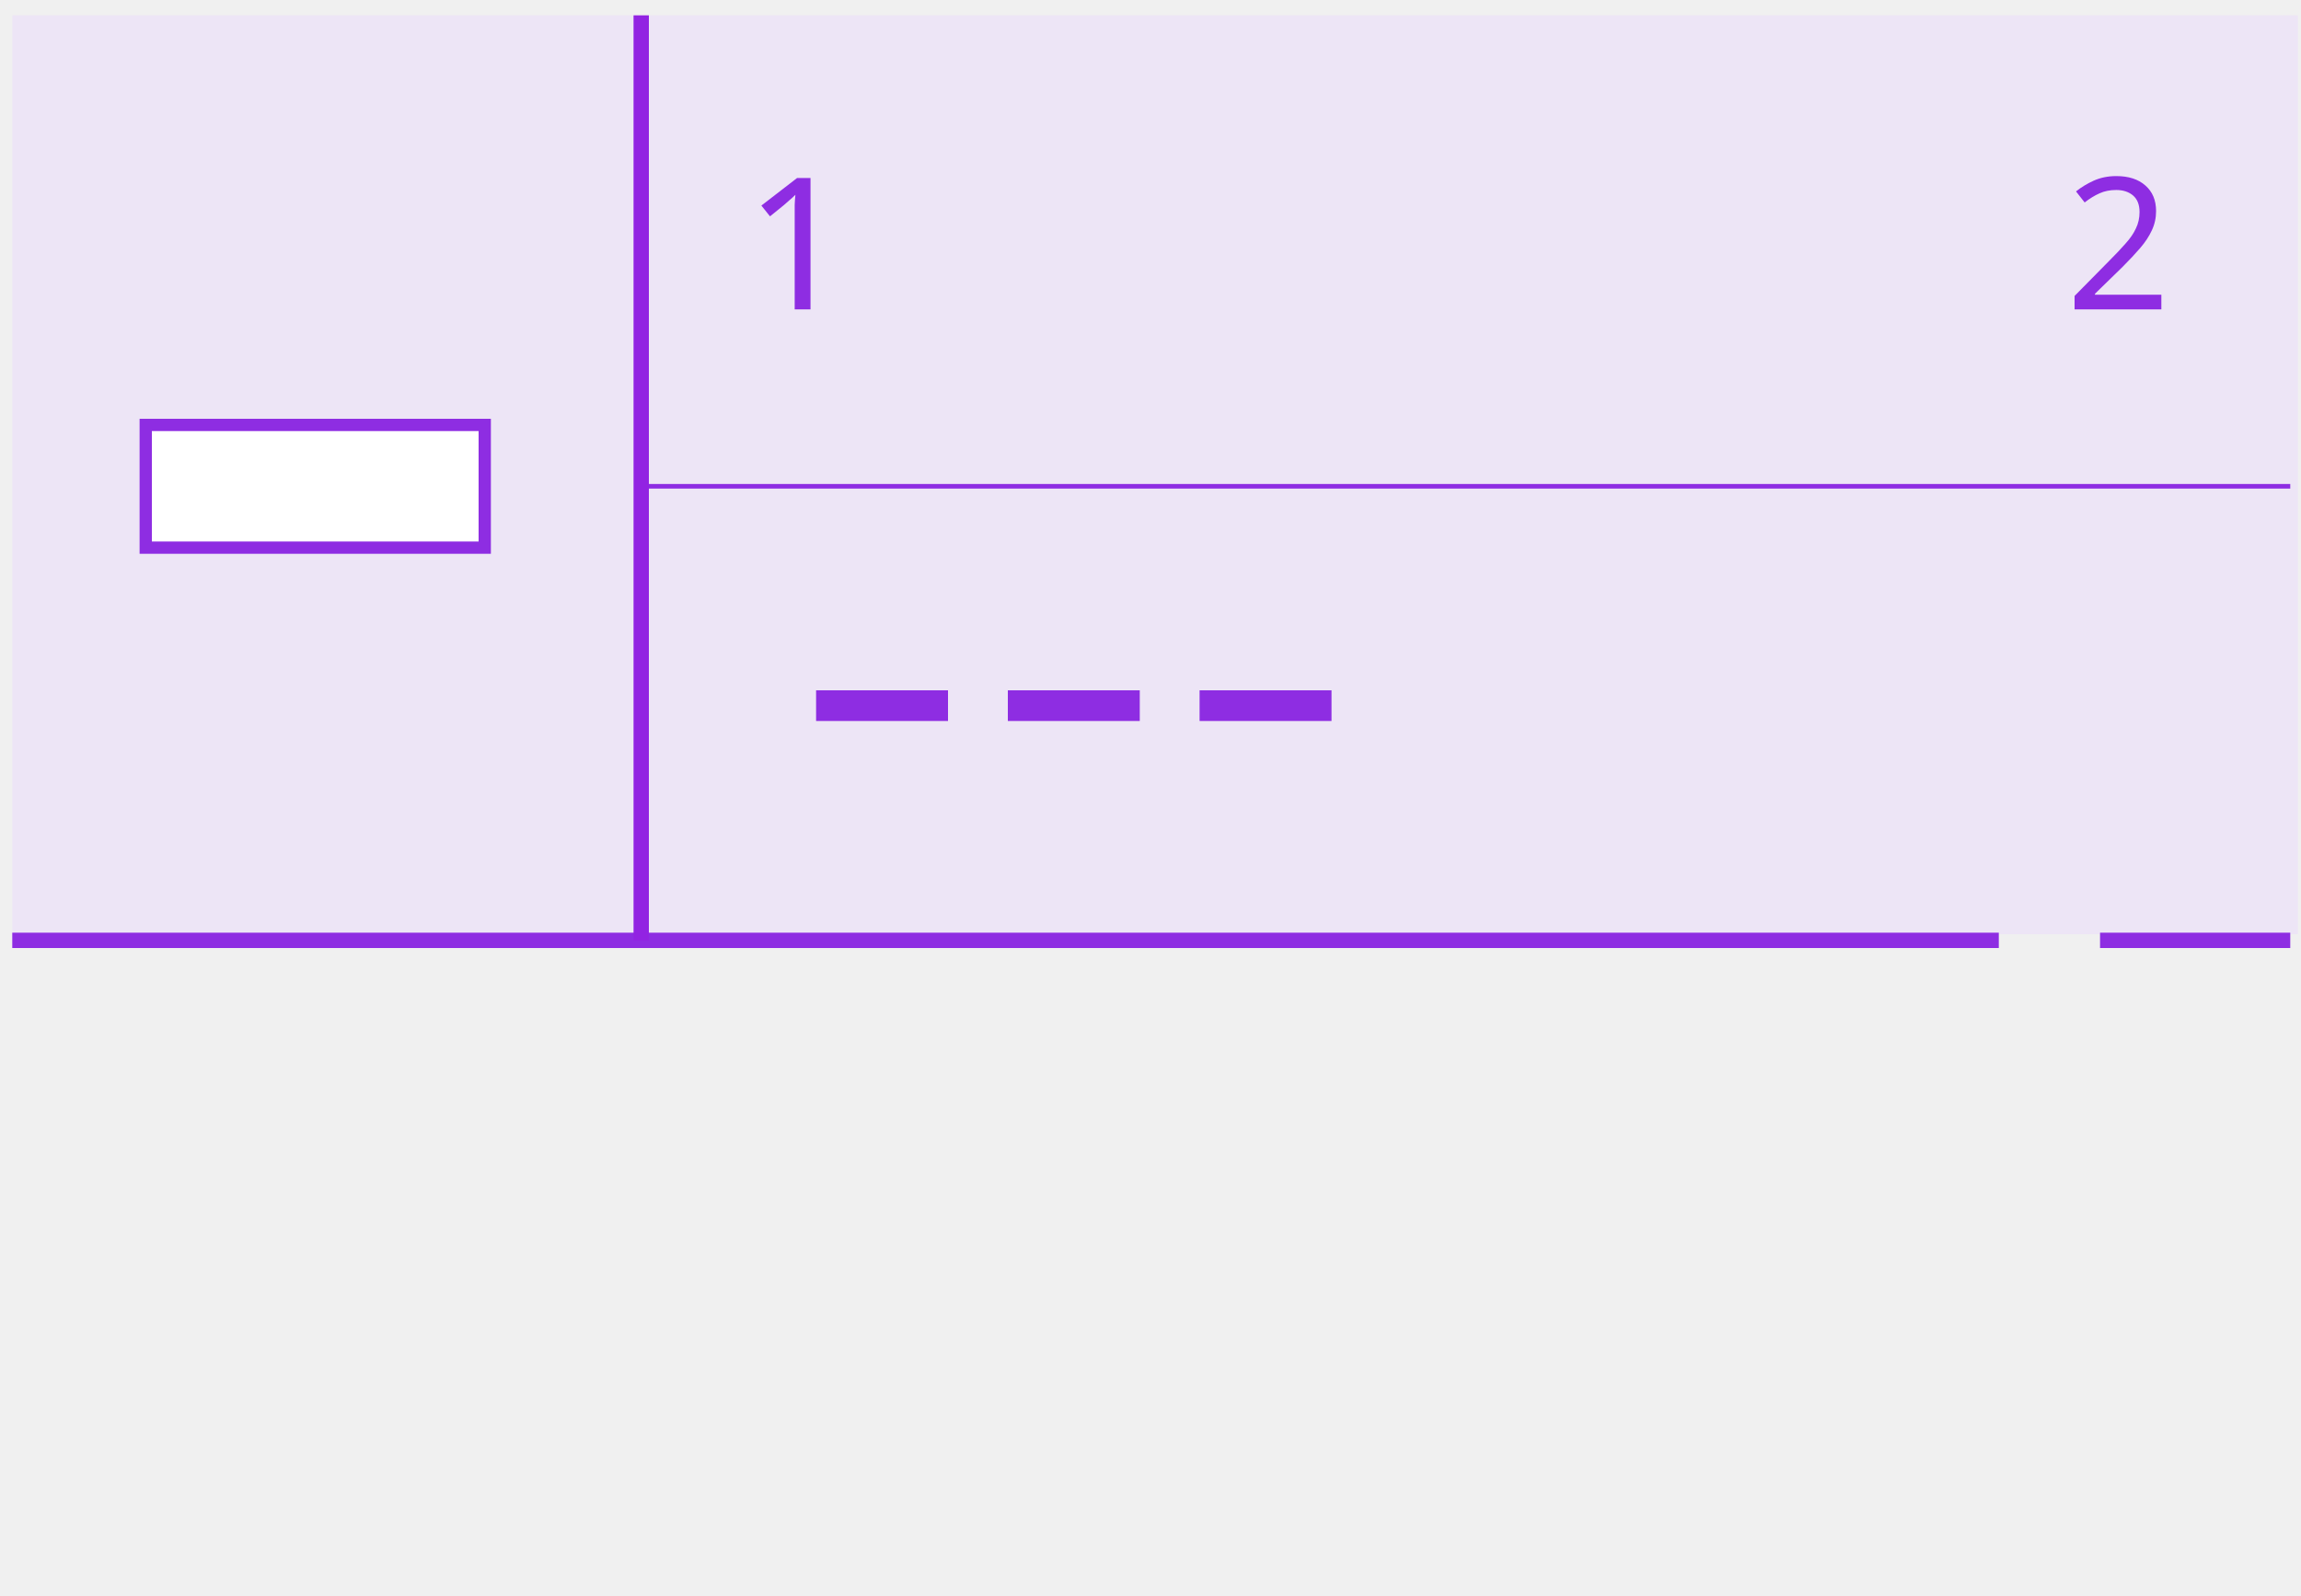
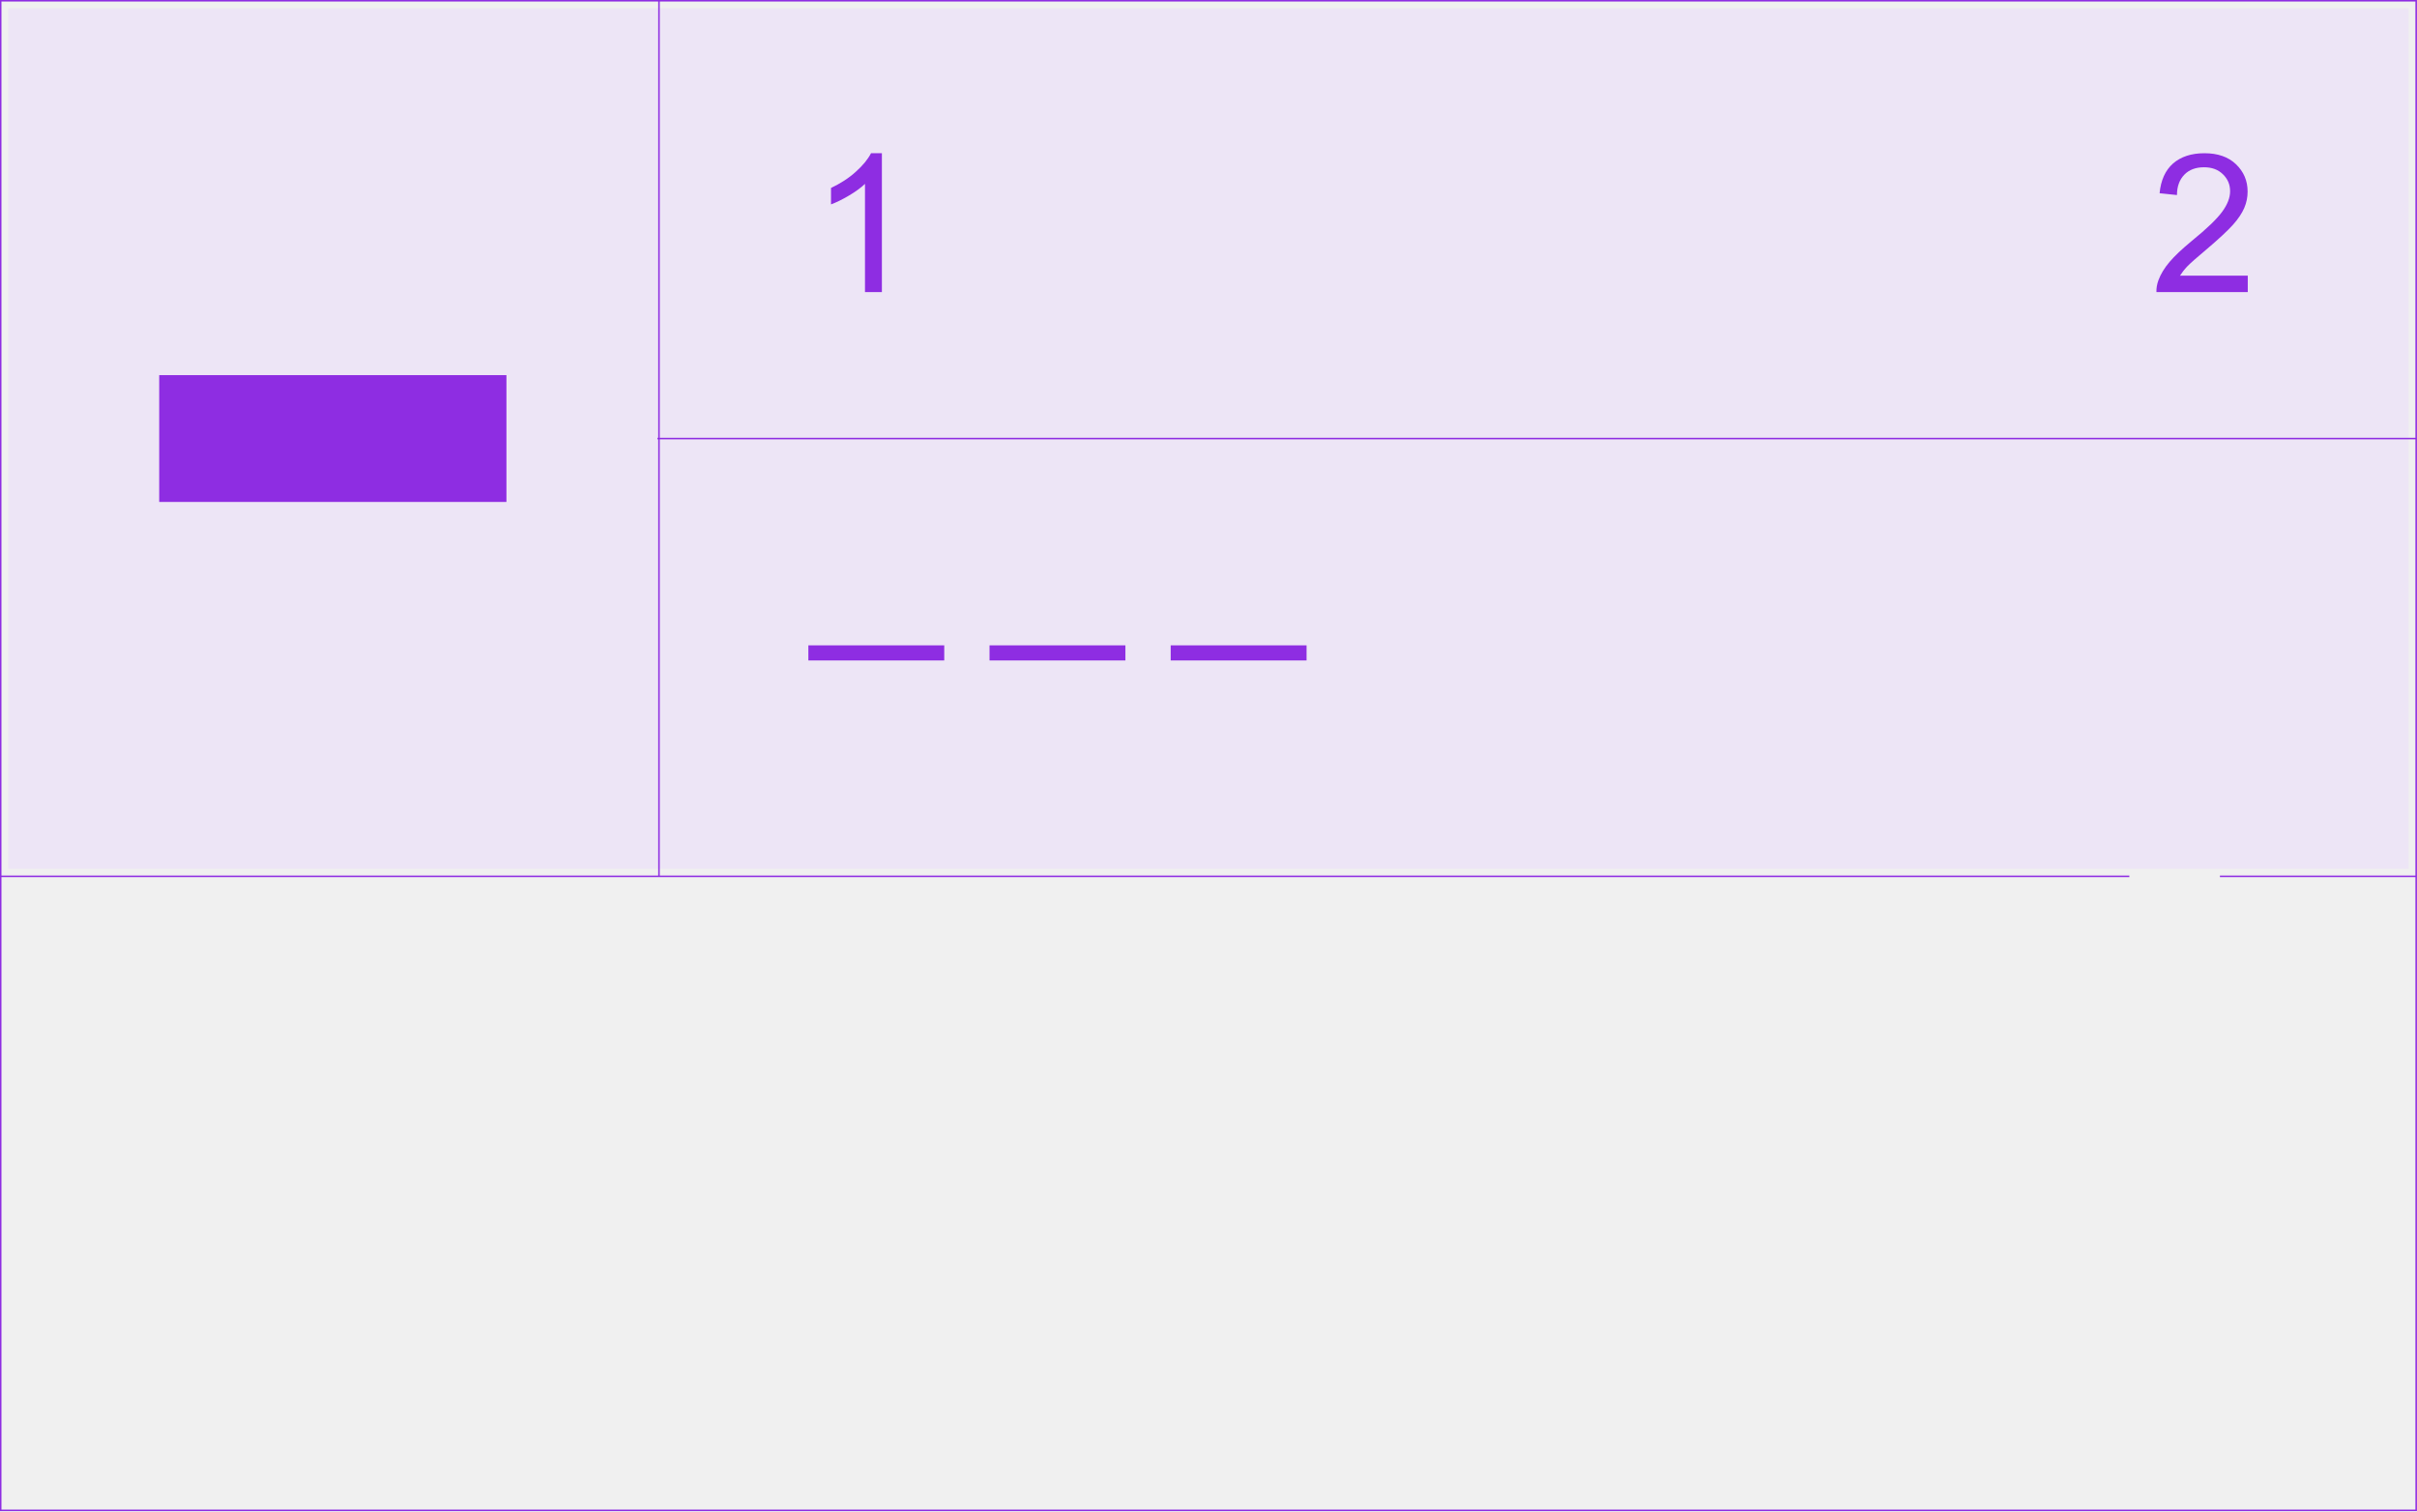
- <svg xmlns="http://www.w3.org/2000/svg" version="1.1" id="Layer_1" x="0px" y="0px" viewBox="0 0 150 104" style="enable-background:new 0 0 150 104;" xml:space="preserve">
+ <svg xmlns="http://www.w3.org/2000/svg" version="1.1" id="Layer_1" x="0px" y="0px" viewBox="0 0 1601 1001" style="enable-background:new 0 0 1601 1001;" xml:space="preserve">
  <style type="text/css">
- 	.st0{fill:#EDE5F6;}
- 	.st1{fill:none;stroke:#8E2DE2;}
- 	.st2{fill:none;}
- 	.st3{fill:#232323;stroke:#8E2DE2;stroke-width:2;}
- 	.st4{fill:none;stroke:#8E2DE2;stroke-width:0.3;}
- 	.st5{fill:#FFFFFF;stroke:#8E2DE2;stroke-width:0.8;}
- 	.st6{fill:#8E2DE2;}
- 	.st7{font-family:'ArialMT';}
- 	.st8{font-size:12px;}
- 	.st9{fill:none;stroke:#9223E2;}
+ 	.st0{fill:none;stroke:#8E2DE2;}
+ 	.st1{fill:#EDE5F6;}
+ 	.st2{enable-background:new    ;}
+ 	.st3{fill:#8E2DE2;}
+ 	.st4{fill:none;stroke:#8E2DE2;stroke-miterlimit:10;}
</style>
-   <rect x="0.8" y="1" class="st0" width="149" height="59.9" />
-   <line class="st1" x1="0.8" y1="61.3" x2="130.3" y2="61.3" />
-   <line class="st1" x1="136.9" y1="61.3" x2="149.3" y2="61.3" />
-   <rect x="0.5" y="0.5" class="st2" width="149" height="103" />
-   <path class="st3" d="M53.2,46h8.6H53.2z" />
-   <path class="st3" d="M65.7,46h8.6H65.7z" />
-   <path class="st3" d="M78.2,46h8.6H78.2z" />
-   <line class="st4" x1="41.8" y1="31.7" x2="149.3" y2="31.7" />
-   <rect x="9.5" y="27.7" class="st5" width="22.1" height="8" />
-   <text transform="matrix(1 0 0 1 48.5706 20.1661)" class="st6 st7 st8">1</text>
-   <text transform="matrix(1 0 0 1 134.6621 20.1661)" class="st6 st7 st8">2</text>
-   <line class="st9" x1="41.8" y1="1" x2="41.8" y2="61.3" />
+   <g id="stacked_style4" transform="translate(-4.743)">
+     <rect id="Rectangle_43" x="5.2" y="0.5" class="st0" width="1600" height="1000" />
+     <line id="Line_1" class="st0" x1="5.2" y1="580.5" x2="1415.2" y2="580.5" />
+     <line id="Line_2" class="st0" x1="1475.2" y1="580.5" x2="1605.2" y2="580.5" />
+     <rect id="Rectangle_44" x="10.2" y="5.5" class="st1" width="1590" height="570" />
+     <g class="st2">
+       <path class="st3" d="M588.9,193.5h-11.2v-71.7c-2.7,2.6-6.3,5.2-10.7,7.8c-4.4,2.6-8.3,4.5-11.8,5.8v-10.9    c6.3-3,11.8-6.5,16.5-10.8c4.7-4.2,8-8.3,10-12.2h7.2V193.5z" />
+     </g>
+     <rect id="Rectangle_45" x="110.2" y="248.5" class="st3" width="230" height="84" />
+     <g id="Group_45" transform="translate(1429.243 77.5)">
+       <g class="st2">
+         <path class="st3" d="M64.4,105.2V116H3.9c-0.1-2.7,0.4-5.3,1.3-7.8c1.5-4.1,4-8.2,7.4-12.2c3.4-4,8.3-8.6,14.7-13.9     C37.3,74,44,67.5,47.5,62.7c3.5-4.8,5.2-9.3,5.2-13.5c0-4.5-1.6-8.2-4.8-11.3s-7.3-4.6-12.5-4.6c-5.4,0-9.8,1.6-13,4.9     s-4.9,7.8-4.9,13.5L6,50.5c0.8-8.6,3.8-15.2,8.9-19.7C20.1,26.3,27,24,35.7,24c8.8,0,15.8,2.4,20.9,7.3s7.7,10.9,7.7,18.1     c0,3.7-0.7,7.3-2.2,10.8c-1.5,3.5-4,7.3-7.5,11.2c-3.5,3.9-9.3,9.3-17.3,16.1c-6.8,5.7-11.1,9.5-13,11.5c-1.9,2-3.5,4.1-4.8,6.1     H64.4z" />
+       </g>
+     </g>
+     <rect id="Rectangle_49" x="540.2" y="427.5" class="st3" width="90" height="10" />
+     <rect id="Rectangle_49-2" x="660.2" y="427.5" class="st3" width="90" height="10" />
+     <rect id="Rectangle_49-3" x="780.2" y="427.5" class="st3" width="90" height="10" />
+     <line id="Line_8" class="st0" x1="440.2" y1="290.5" x2="1605.2" y2="290.5" />
+     <g id="Group_46" transform="translate(441.243 0.5)">
+       <line id="Line_3" class="st4" x1="0" y1="580" x2="0" y2="0" />
+     </g>
+   </g>
</svg>
